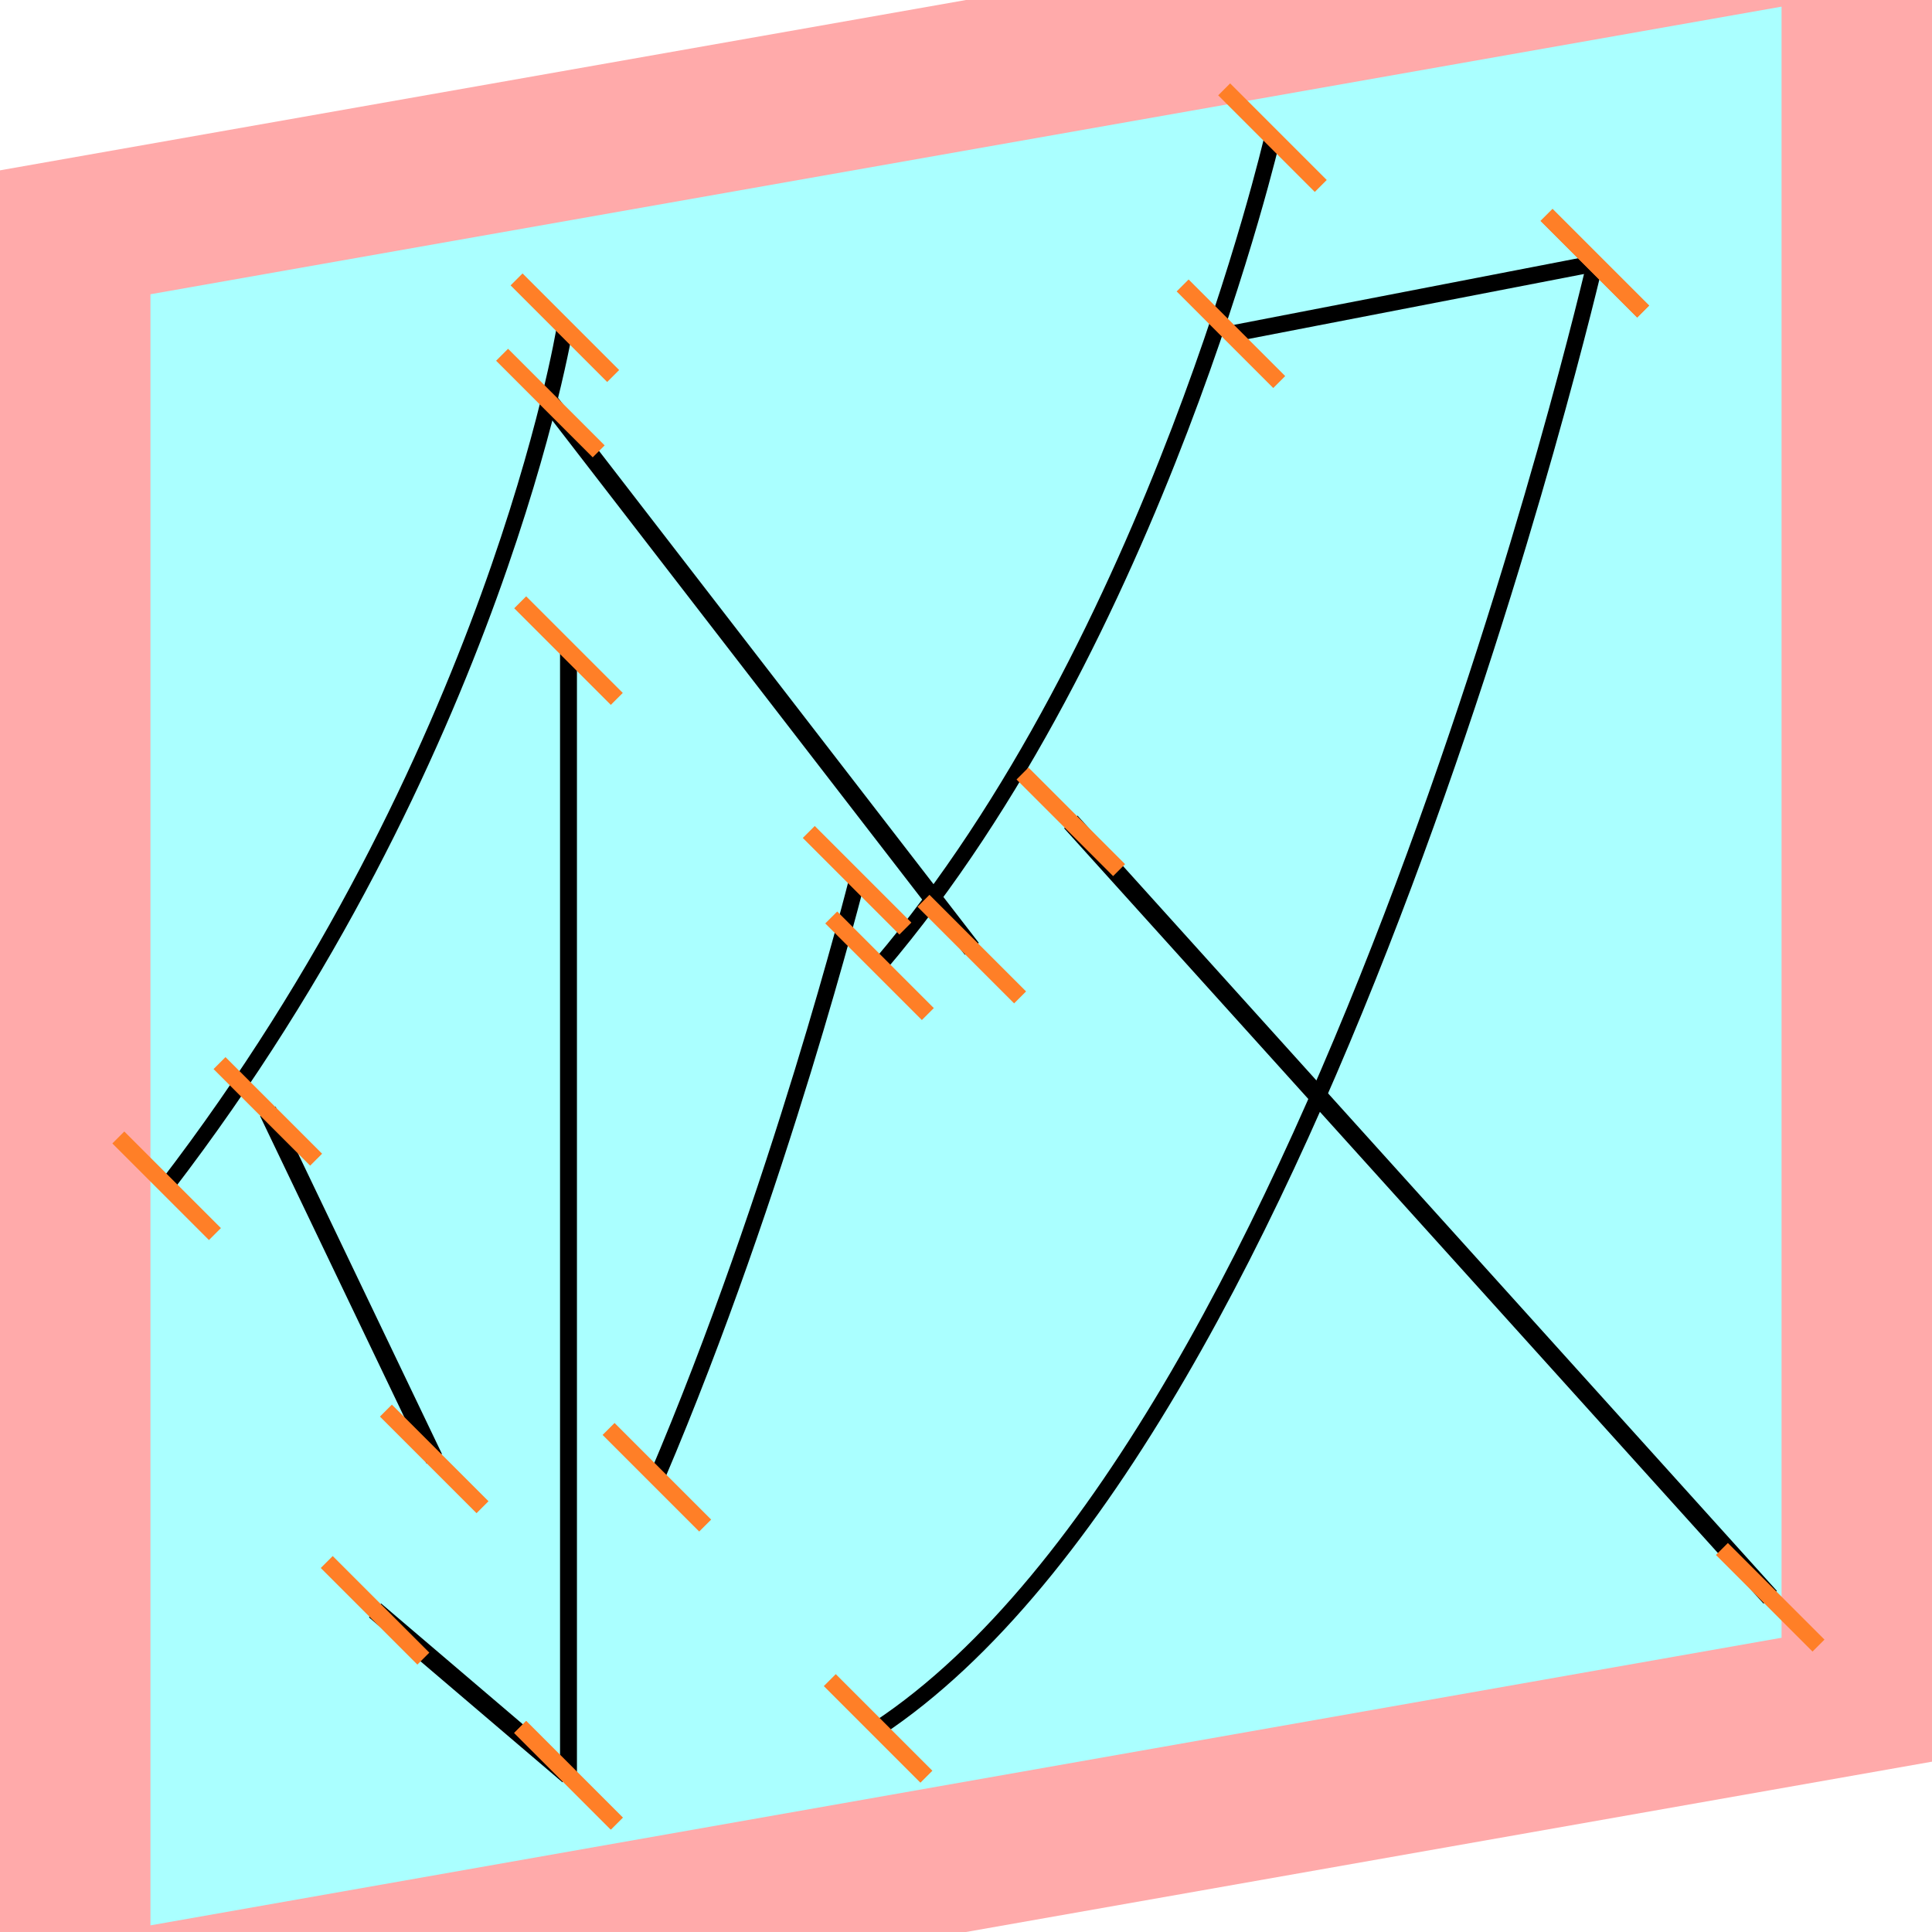
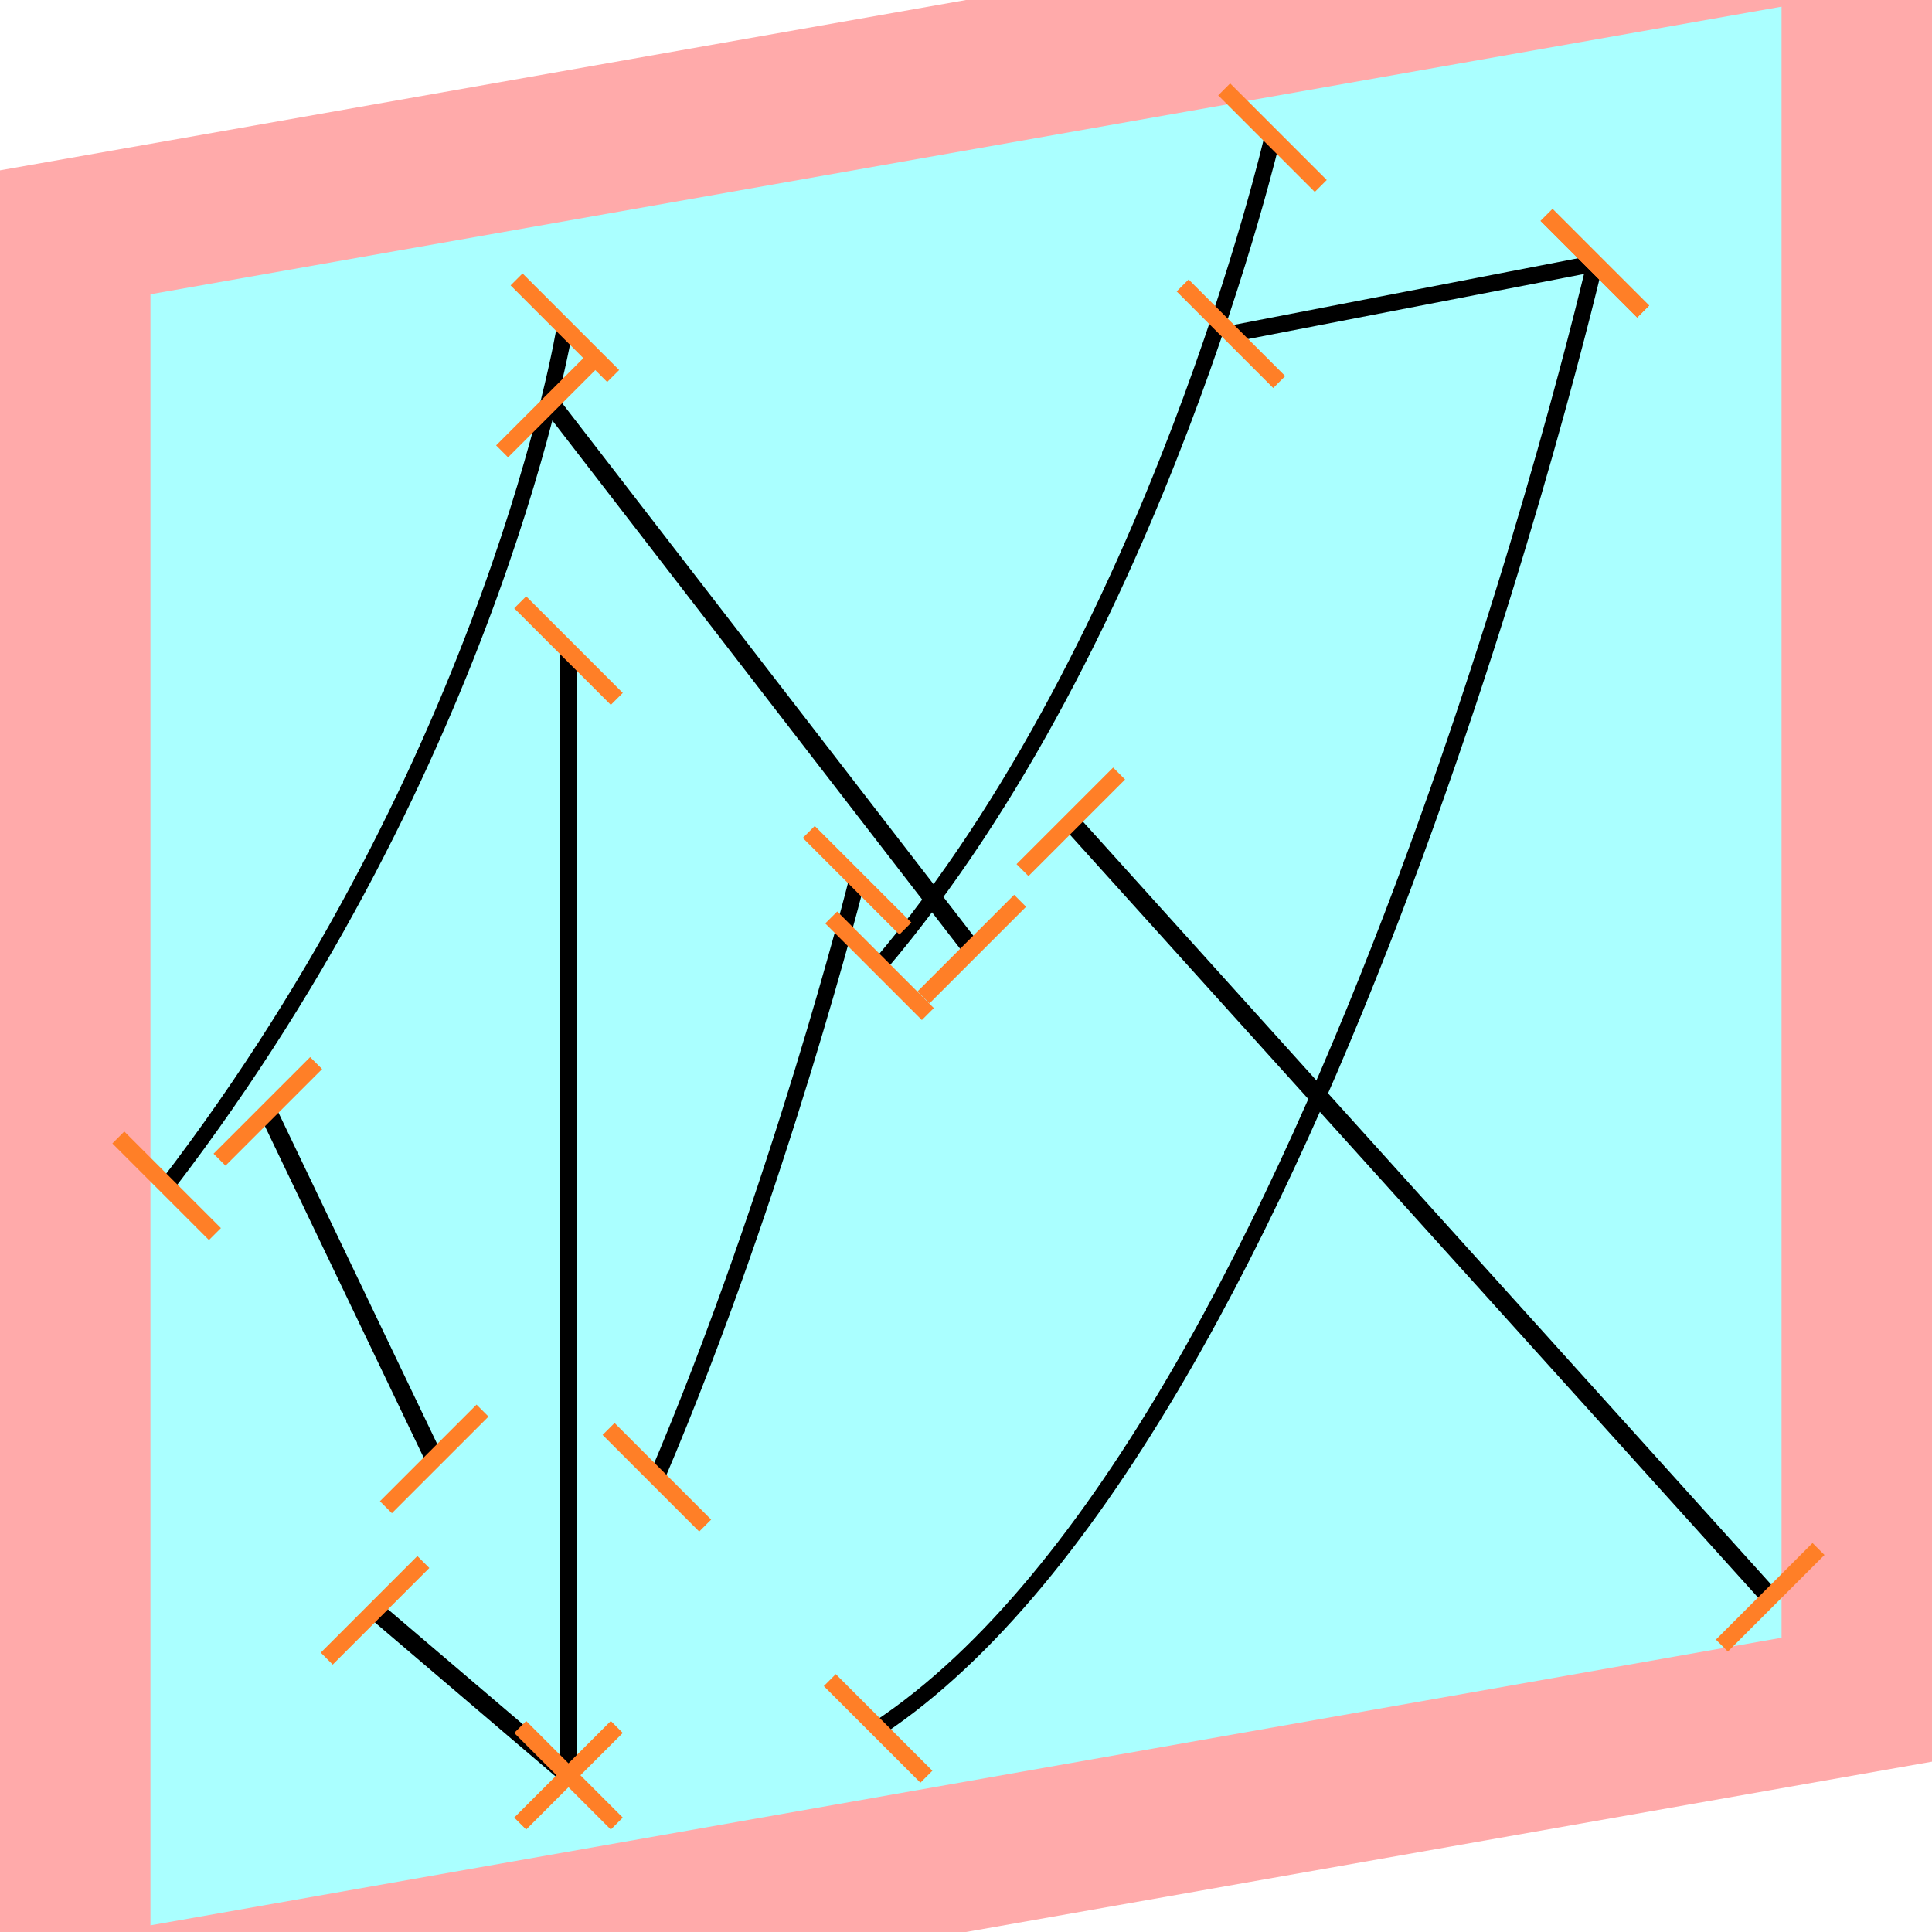
<svg xmlns="http://www.w3.org/2000/svg" width="32mm" height="32mm" version="1.1" viewBox="-4 -4 8 8">
  <g transform="matrix(1 -0.176327 0 1 0 0)">
    <path fill="#faa" d="m-4 -4 h8v8h-8" />
    <path fill="#aff" d="m-3.377 -3.377 h6.754 v6.754 h-6.754" />
    <g fill="none" stroke="#000" stroke-width=".07" id="glyph">
      <path d="M-1.661-2.936s-0.29 1.731-1.648 3.262" />
      <path d="M-1.721-2.635l1.745 2.568" />
      <path d="M-1.646-1.596v4.657" />
      <path d="M-1.646 3.061l-0.801-0.824" />
      <path d="M-2.891 0.092l0.689 1.56" />
      <path d="M-0.451-0.435s-0.323 1.228-0.829 2.326" />
      <path d="M1.269-3.207s-0.482 1.999-1.627 3.142" />
      <path d="M2.604-2.45l-1.506 0.026" />
      <path d="M2.604-2.45s-1.122 4.646-2.968 5.543" />
      <path d="M0.434-0.52l2.896 3.721" />
    </g>
  </g>
  <g stroke="#ff7f27" stroke-width=".07" id="slabs">
    <path d="m -1.661 -2.643 0.2 0.2 -0.4 -0.4 z" />
    <path d="m -3.310 0.91 0.2 0.2 -0.4 -0.4 z" />
-     <path d="m -1.721 -2.331 0.2 0.2 -0.4 -0.4 z" />
-     <path d="m 0.024 -0.07 0.2 0.2 -0.4 -0.4 z" />
+     <path d="m -1.721 -2.331 0.2 -0.2 -0.4 0.4 z" />
+     <path d="m 0.024 -0.07 0.2 -0.2 -0.4 0.4 z" />
    <path d="m -1.646 -1.306 0.2 0.2 -0.4 -0.4 z" />
    <path d="m -1.646 3.351 0.2 0.2 -0.4 -0.4 z" />
-     <path d="m -1.646 3.351 0.2 0.2 -0.4 -0.4 z" />
-     <path d="m -2.447 2.668 0.2 0.2 -0.4 -0.4 z" />
-     <path d="m -2.891 0.602 0.2 0.2 -0.4 -0.4 z" />
-     <path d="m -2.202 2.041 0.2 0.2 -0.4 -0.4 z" />
+     <path d="m -1.646 3.351 0.2 -0.2 -0.4 0.4 z" />
+     <path d="m -2.447 2.668 0.2 -0.2 -0.4 0.4 z" />
+     <path d="m -2.891 0.602 0.2 -0.2 -0.4 0.4 z" />
+     <path d="m -2.202 2.041 0.2 -0.2 -0.4 0.4 z" />
    <path d="m -0.451 -0.355 0.2 0.2 -0.4 -0.4 z" />
    <path d="m -1.280 2.117 0.2 0.2 -0.4 -0.4 z" />
    <path d="m 1.269 -3.430 0.2 0.2 -0.4 -0.4 z" />
    <path d="m -0.358 -0.001 0.2 0.2 -0.4 -0.4 z" />
    <path d="m 2.604 -2.910 0.2 0.2 -0.4 -0.4 z" />
    <path d="m 1.097 -2.618 0.2 0.2 -0.4 -0.4 z" />
    <path d="m 2.604 -2.910 0.2 0.2 -0.4 -0.4 z" />
    <path d="m -0.364 3.157 0.2 0.2 -0.4 -0.4 z" />
-     <path d="m 0.434 -0.597 0.2 0.2 -0.4 -0.4 z" />
-     <path d="m 3.330 2.614 0.2 0.2 -0.4 -0.4 z" />
+     <path d="m 0.434 -0.597 0.2 -0.2 -0.4 0.4 z" />
+     <path d="m 3.330 2.614 0.2 -0.2 -0.4 0.4 z" />
  </g>
</svg>
